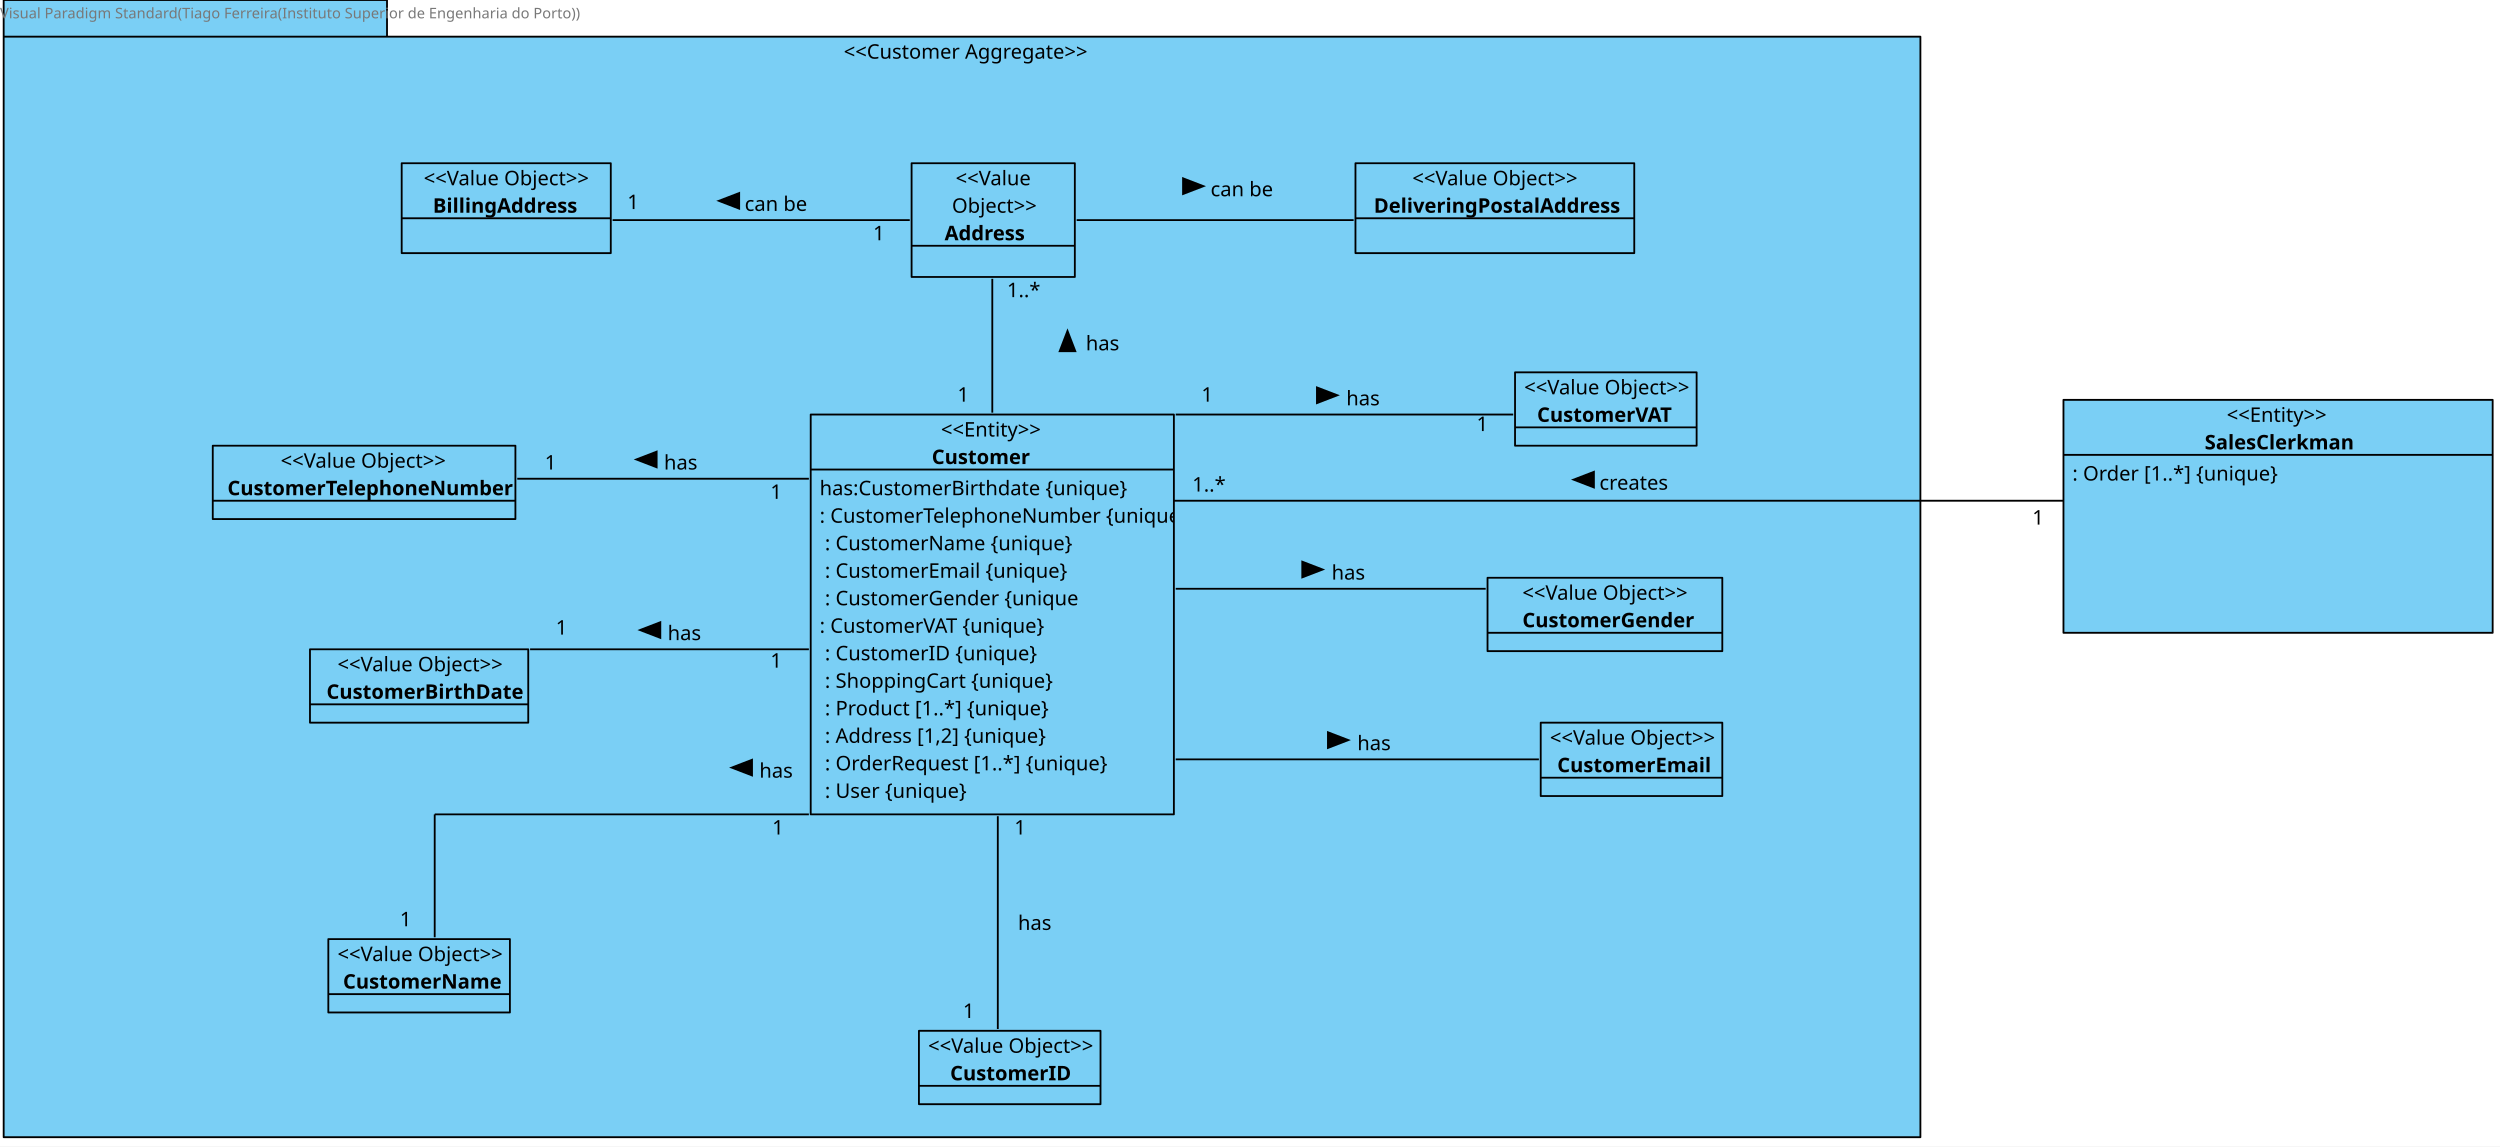
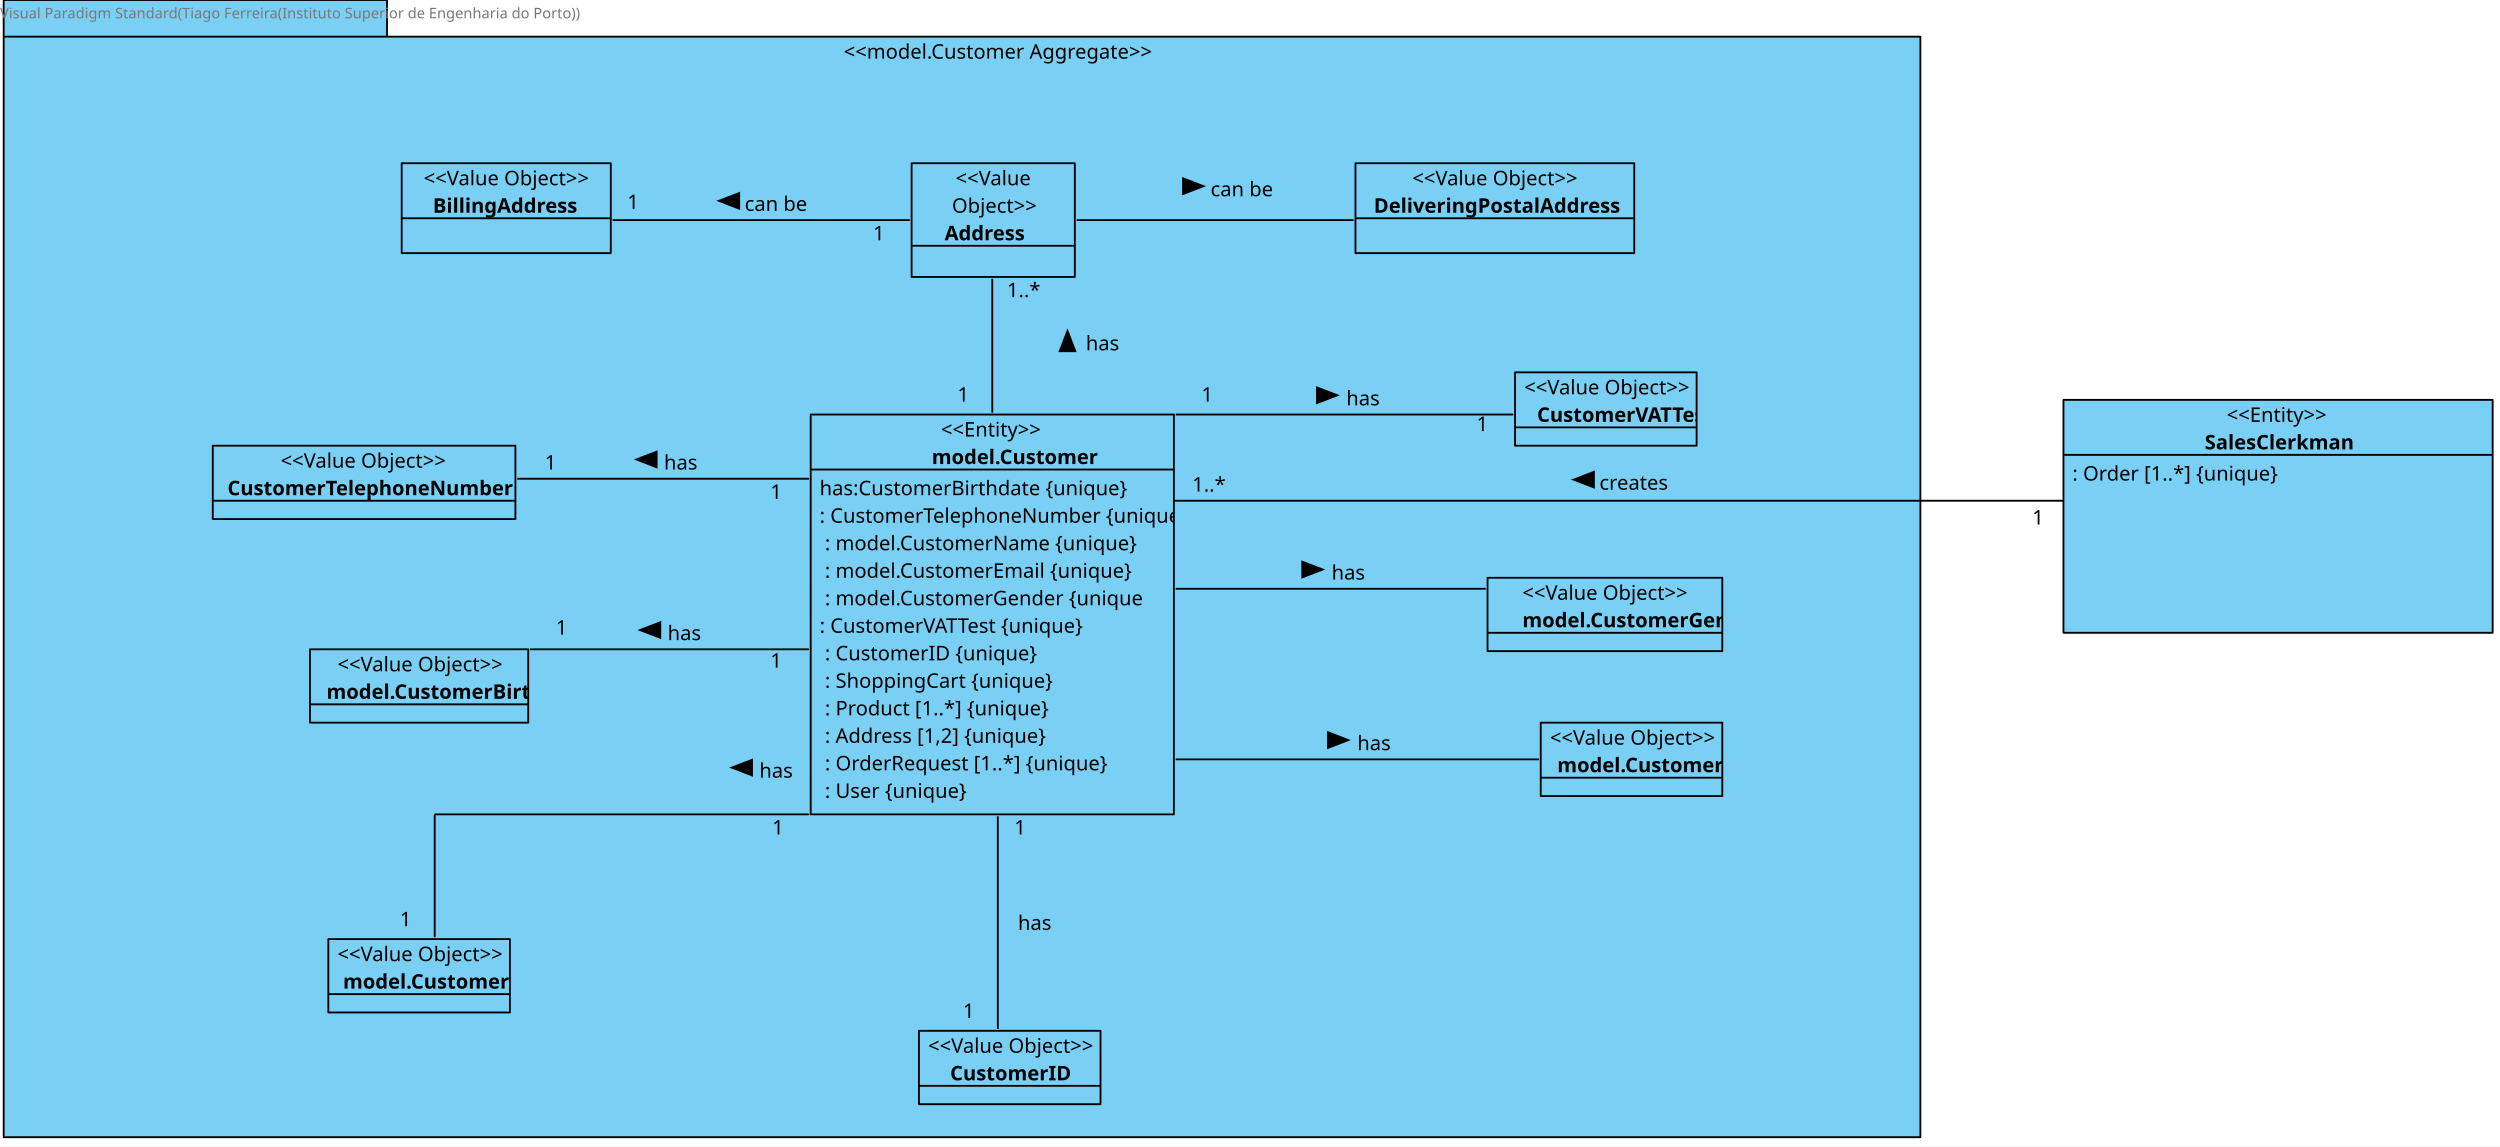
<svg xmlns="http://www.w3.org/2000/svg" fill-opacity="0" color-rendering="auto" color-interpolation="auto" text-rendering="auto" stroke="rgb(0,0,0)" stroke-linecap="square" width="1363" stroke-miterlimit="10" shape-rendering="auto" stroke-opacity="0" fill="rgb(0,0,0)" stroke-dasharray="none" font-weight="normal" stroke-width="1" height="625" font-family="'Dialog'" font-style="normal" stroke-linejoin="miter" font-size="12px" stroke-dashoffset="0" image-rendering="auto">
  <defs id="genericDefs" />
  <g>
    <defs id="defs1">
      <clipPath clipPathUnits="userSpaceOnUse" id="clipPath1">
        <path d="M-7 -7 L1057 -7 L1057 632 L-7 632 L-7 -7 Z" />
      </clipPath>
      <clipPath clipPathUnits="userSpaceOnUse" id="clipPath2">
        <path d="M0 0 L0 601 L1046 601 L1046 0 Z" />
      </clipPath>
      <clipPath clipPathUnits="userSpaceOnUse" id="clipPath3">
        <path d="M-7 -7 L209 -7 L209 229 L-7 229 L-7 -7 Z" />
      </clipPath>
      <clipPath clipPathUnits="userSpaceOnUse" id="clipPath4">
        <path d="M0 0 L0 188 L198 188 L198 0 Z" />
      </clipPath>
      <clipPath clipPathUnits="userSpaceOnUse" id="clipPath5">
        <path d="M0 0 L0 30 L198 30 L198 0 Z" />
      </clipPath>
      <clipPath clipPathUnits="userSpaceOnUse" id="clipPath6">
        <path d="M-7 -7 L176 -7 L176 51 L-7 51 L-7 -7 Z" />
      </clipPath>
      <clipPath clipPathUnits="userSpaceOnUse" id="clipPath7">
        <path d="M0 0 L0 10 L165 10 L165 0 Z" />
      </clipPath>
      <clipPath clipPathUnits="userSpaceOnUse" id="clipPath8">
        <path d="M0 0 L0 30 L165 30 L165 0 Z" />
      </clipPath>
      <clipPath clipPathUnits="userSpaceOnUse" id="clipPath9">
        <path d="M-7 -7 L130 -7 L130 51 L-7 51 L-7 -7 Z" />
      </clipPath>
      <clipPath clipPathUnits="userSpaceOnUse" id="clipPath10">
        <path d="M0 0 L0 10 L119 10 L119 0 Z" />
      </clipPath>
      <clipPath clipPathUnits="userSpaceOnUse" id="clipPath11">
        <path d="M0 0 L0 30 L119 30 L119 0 Z" />
      </clipPath>
      <clipPath clipPathUnits="userSpaceOnUse" id="clipPath12">
        <path d="M-7 -7 L110 -7 L110 51 L-7 51 L-7 -7 Z" />
      </clipPath>
      <clipPath clipPathUnits="userSpaceOnUse" id="clipPath13">
        <path d="M0 0 L0 10 L99 10 L99 0 Z" />
      </clipPath>
      <clipPath clipPathUnits="userSpaceOnUse" id="clipPath14">
        <path d="M0 0 L0 30 L99 30 L99 0 Z" />
      </clipPath>
      <clipPath clipPathUnits="userSpaceOnUse" id="clipPath15">
        <path d="M-7 -7 L139 -7 L139 51 L-7 51 L-7 -7 Z" />
      </clipPath>
      <clipPath clipPathUnits="userSpaceOnUse" id="clipPath16">
        <path d="M0 0 L0 10 L128 10 L128 0 Z" />
      </clipPath>
      <clipPath clipPathUnits="userSpaceOnUse" id="clipPath17">
        <path d="M0 0 L0 30 L128 30 L128 0 Z" />
      </clipPath>
      <clipPath clipPathUnits="userSpaceOnUse" id="clipPath18">
        <path d="M-7 -7 L100 -7 L100 73 L-7 73 L-7 -7 Z" />
      </clipPath>
      <clipPath clipPathUnits="userSpaceOnUse" id="clipPath19">
        <path d="M0 0 L0 17 L89 17 L89 0 Z" />
      </clipPath>
      <clipPath clipPathUnits="userSpaceOnUse" id="clipPath20">
        <path d="M0 0 L0 45 L89 45 L89 0 Z" />
      </clipPath>
      <clipPath clipPathUnits="userSpaceOnUse" id="clipPath21">
        <path d="M-7 -7 L125 -7 L125 60 L-7 60 L-7 -7 Z" />
      </clipPath>
      <clipPath clipPathUnits="userSpaceOnUse" id="clipPath22">
        <path d="M0 0 L0 19 L114 19 L114 0 Z" />
      </clipPath>
      <clipPath clipPathUnits="userSpaceOnUse" id="clipPath23">
        <path d="M0 0 L0 30 L114 30 L114 0 Z" />
      </clipPath>
      <clipPath clipPathUnits="userSpaceOnUse" id="clipPath24">
        <path d="M-7 -7 L163 -7 L163 60 L-7 60 L-7 -7 Z" />
      </clipPath>
      <clipPath clipPathUnits="userSpaceOnUse" id="clipPath25">
        <path d="M0 0 L0 19 L152 19 L152 0 Z" />
      </clipPath>
      <clipPath clipPathUnits="userSpaceOnUse" id="clipPath26">
        <path d="M0 0 L0 30 L152 30 L152 0 Z" />
      </clipPath>
      <clipPath clipPathUnits="userSpaceOnUse" id="clipPath27">
        <path d="M-7 -7 L245 -7 L245 138 L-7 138 L-7 -7 Z" />
      </clipPath>
      <clipPath clipPathUnits="userSpaceOnUse" id="clipPath28">
        <path d="M0 0 L0 97 L234 97 L234 0 Z" />
      </clipPath>
      <clipPath clipPathUnits="userSpaceOnUse" id="clipPath29">
        <path d="M0 0 L0 30 L234 30 L234 0 Z" />
      </clipPath>
      <clipPath clipPathUnits="userSpaceOnUse" id="clipPath30">
        <path d="M-7 -7 L38 -7 L38 26 L-7 26 L-7 -7 Z" />
      </clipPath>
      <clipPath clipPathUnits="userSpaceOnUse" id="clipPath31">
        <path d="M0 0 L0 15 L27 15 L27 0 Z" />
      </clipPath>
      <clipPath clipPathUnits="userSpaceOnUse" id="clipPath32">
        <path d="M-7 -7 L48 -7 L48 26 L-7 26 L-7 -7 Z" />
      </clipPath>
      <clipPath clipPathUnits="userSpaceOnUse" id="clipPath33">
        <path d="M0 0 L0 15 L37 15 L37 0 Z" />
      </clipPath>
      <clipPath clipPathUnits="userSpaceOnUse" id="clipPath34">
        <path d="M0 0 L0 15 L28 15 L28 0 Z" />
      </clipPath>
      <clipPath clipPathUnits="userSpaceOnUse" id="clipPath35">
        <path d="M-7 -7 L49 -7 L49 26 L-7 26 L-7 -7 Z" />
      </clipPath>
      <clipPath clipPathUnits="userSpaceOnUse" id="clipPath36">
        <path d="M0 0 L0 15 L38 15 L38 0 Z" />
      </clipPath>
      <clipPath clipPathUnits="userSpaceOnUse" id="clipPath37">
        <path d="M0 0 L256 0 L256 104 L0 104 L0 0 Z" />
      </clipPath>
      <clipPath clipPathUnits="userSpaceOnUse" id="clipPath38">
        <path d="M153 33 L153 49 L97 49 L97 33 ZM0 0 L0 104 L256 104 L256 0 Z" />
      </clipPath>
      <clipPath clipPathUnits="userSpaceOnUse" id="clipPath39">
        <path d="M0 0 L263 0 L263 104 L0 104 L0 0 Z" />
      </clipPath>
      <clipPath clipPathUnits="userSpaceOnUse" id="clipPath40">
        <path d="M158 33 L158 49 L102 49 L102 33 ZM0 0 L0 104 L263 104 L263 0 Z" />
      </clipPath>
      <clipPath clipPathUnits="userSpaceOnUse" id="clipPath41">
        <path d="M0 0 L104 0 L104 220 L0 220 L0 0 Z" />
      </clipPath>
      <clipPath clipPathUnits="userSpaceOnUse" id="clipPath42">
        <path d="M89 100 L89 115 L51 115 L51 100 ZM0 0 L0 220 L104 220 L104 0 Z" />
      </clipPath>
      <clipPath clipPathUnits="userSpaceOnUse" id="clipPath43">
        <path d="M0 0 L288 0 L288 104 L0 104 L0 0 Z" />
      </clipPath>
      <clipPath clipPathUnits="userSpaceOnUse" id="clipPath44">
        <path d="M171 33 L171 49 L115 49 L115 33 ZM0 0 L0 3 L29 3 L29 19 L0 19 L0 104 L288 104 L288 95 L254 95 L254 79 L288 79 L288 0 Z" />
      </clipPath>
      <clipPath clipPathUnits="userSpaceOnUse" id="clipPath45">
        <path d="M0 0 L273 0 L273 104 L0 104 L0 0 Z" />
      </clipPath>
      <clipPath clipPathUnits="userSpaceOnUse" id="clipPath46">
        <path d="M163 33 L163 49 L107 49 L107 33 ZM0 0 L0 104 L273 104 L273 0 Z" />
      </clipPath>
      <clipPath clipPathUnits="userSpaceOnUse" id="clipPath47">
        <path d="M0 0 L302 0 L302 104 L0 104 L0 0 Z" />
      </clipPath>
      <clipPath clipPathUnits="userSpaceOnUse" id="clipPath48">
        <path d="M177 33 L177 49 L121 49 L121 33 ZM0 0 L0 104 L302 104 L302 0 Z" />
      </clipPath>
      <clipPath clipPathUnits="userSpaceOnUse" id="clipPath49">
        <path d="M0 0 L308 0 L308 171 L0 171 L0 0 Z" />
      </clipPath>
      <clipPath clipPathUnits="userSpaceOnUse" id="clipPath50">
        <path d="M255 18 L255 34 L199 34 L199 18 ZM0 0 L0 171 L308 171 L308 0 Z" />
      </clipPath>
      <clipPath clipPathUnits="userSpaceOnUse" id="clipPath51">
        <path d="M0 0 L104 0 L104 177 L0 177 L0 0 Z" />
      </clipPath>
      <clipPath clipPathUnits="userSpaceOnUse" id="clipPath52">
        <path d="M0 0 L0 177 L104 177 L104 93 L73 93 L73 77 L104 77 L104 0 Z" />
      </clipPath>
      <clipPath clipPathUnits="userSpaceOnUse" id="clipPath53">
        <path d="M0 0 L266 0 L266 104 L0 104 L0 0 Z" />
      </clipPath>
      <clipPath clipPathUnits="userSpaceOnUse" id="clipPath54">
        <path d="M167 33 L167 49 L95 49 L95 33 ZM0 0 L0 104 L266 104 L266 0 Z" />
      </clipPath>
      <clipPath clipPathUnits="userSpaceOnUse" id="clipPath55">
        <path d="M0 0 L255 0 L255 104 L0 104 L0 0 Z" />
      </clipPath>
      <clipPath clipPathUnits="userSpaceOnUse" id="clipPath56">
        <path d="M168 25 L168 41 L96 41 L96 25 ZM0 0 L0 104 L255 104 L255 0 Z" />
      </clipPath>
      <clipPath clipPathUnits="userSpaceOnUse" id="clipPath57">
        <path d="M0 0 L614 0 L614 129 L0 129 L0 0 Z" />
      </clipPath>
      <clipPath clipPathUnits="userSpaceOnUse" id="clipPath58">
        <path d="M343 45 L343 61 L268 61 L268 45 ZM177 94 L177 110 L121 110 L121 94 ZM0 0 L0 129 L614 129 L614 0 L185 0 L185 15 L129 15 L129 0 Z" />
      </clipPath>
      <clipPath clipPathUnits="userSpaceOnUse" id="clipPath59">
        <path d="M-75 -16 L150 -16 L150 32 L-75 32 L-75 -16 Z" />
      </clipPath>
      <clipPath clipPathUnits="userSpaceOnUse" id="clipPath60">
        <path d="M-85 -16 L140 -16 L140 32 L-85 32 L-85 -16 Z" />
      </clipPath>
      <clipPath clipPathUnits="userSpaceOnUse" id="clipPath61">
        <path d="M-72 -16 L144 -16 L144 32 L-72 32 L-72 -16 Z" />
      </clipPath>
      <clipPath clipPathUnits="userSpaceOnUse" id="clipPath62">
        <path d="M-82 -16 L134 -16 L134 32 L-82 32 L-82 -16 Z" />
      </clipPath>
      <clipPath clipPathUnits="userSpaceOnUse" id="clipPath63">
        <path d="M-56 -16 L112 -16 L112 32 L-56 32 L-56 -16 Z" />
      </clipPath>
      <clipPath clipPathUnits="userSpaceOnUse" id="clipPath64">
        <path d="M-66 -16 L102 -16 L102 32 L-66 32 L-66 -16 Z" />
      </clipPath>
      <clipPath clipPathUnits="userSpaceOnUse" id="clipPath65">
        <path d="M-38 -15 L76 -15 L76 30 L-38 30 L-38 -15 Z" />
      </clipPath>
    </defs>
    <g fill="white" text-rendering="geometricPrecision" fill-opacity="1" stroke-opacity="1" stroke="white">
      <rect x="0" width="1363" height="625" y="0" stroke="none" />
    </g>
    <g font-size="11px" transform="translate(2,0)" fill-opacity="1" fill="rgb(122,207,245)" text-rendering="geometricPrecision" image-rendering="optimizeQuality" font-family="sans-serif" stroke="rgb(122,207,245)" stroke-opacity="1">
      <rect x="0" width="209" height="20" y="0" clip-path="url(#clipPath1)" stroke="none" />
      <rect x="0" width="1045" height="600" y="20" clip-path="url(#clipPath1)" stroke="none" />
    </g>
    <g stroke-linecap="butt" font-size="11px" transform="translate(2,0)" fill-opacity="1" fill="black" text-rendering="geometricPrecision" image-rendering="optimizeQuality" font-family="sans-serif" stroke-linejoin="round" stroke="black" stroke-opacity="1" stroke-miterlimit="0">
      <path fill="none" d="M0 20 L1045 20 L1045 620 L0 620 L0 0 L209 0 L209 20" clip-path="url(#clipPath1)" />
    </g>
    <g font-size="11px" transform="translate(2,20)" fill-opacity="1" fill="black" text-rendering="geometricPrecision" image-rendering="optimizeQuality" font-family="sans-serif" stroke="black" stroke-opacity="1">
-       <text x="458" xml:space="preserve" y="12" clip-path="url(#clipPath2)" stroke="none">&lt;&lt;Customer Aggregate&gt;&gt;</text>
+       <text x="458" xml:space="preserve" y="12" clip-path="url(#clipPath2)" stroke="none">&lt;&lt;model.Customer Aggregate&gt;&gt;</text>
    </g>
    <g font-size="11px" transform="translate(442,226)" fill-opacity="1" fill="rgb(122,207,245)" text-rendering="geometricPrecision" image-rendering="optimizeQuality" font-family="sans-serif" stroke="rgb(122,207,245)" font-weight="bold" stroke-opacity="1">
      <rect x="0" width="198" height="218" y="0" clip-path="url(#clipPath3)" stroke="none" />
    </g>
    <g fill-opacity="1" text-rendering="geometricPrecision" stroke="black" stroke-linecap="butt" transform="translate(442,226)" stroke-miterlimit="0" stroke-opacity="1" fill="black" font-weight="bold" font-family="sans-serif" stroke-linejoin="round" font-size="11px" image-rendering="optimizeQuality">
      <rect fill="none" x="0" width="198" height="218" y="0" clip-path="url(#clipPath3)" />
      <line y2="30" fill="none" x1="0" clip-path="url(#clipPath3)" x2="198" y1="30" />
    </g>
    <g font-size="11px" transform="matrix(1,0,0,1,442,256)" fill-opacity="1" fill="black" text-rendering="geometricPrecision" image-rendering="optimizeQuality" font-family="sans-serif" stroke="black" stroke-opacity="1">
      <text x="2" xml:space="preserve" y="14" clip-path="url(#clipPath4)" stroke="none"> has:CustomerBirthdate {unique}</text>
    </g>
    <g font-size="11px" transform="matrix(1,0,0,1,442,256)" fill-opacity="1" fill="black" text-rendering="geometricPrecision" image-rendering="optimizeQuality" font-family="sans-serif" stroke="black" stroke-opacity="1">
      <text x="2" xml:space="preserve" y="29" clip-path="url(#clipPath4)" stroke="none"> : CustomerTelephoneNumber {unique}</text>
    </g>
    <g font-size="11px" transform="matrix(1,0,0,1,442,256)" fill-opacity="1" fill="black" text-rendering="geometricPrecision" image-rendering="optimizeQuality" font-family="sans-serif" stroke="black" stroke-opacity="1">
-       <text x="2" xml:space="preserve" y="44" clip-path="url(#clipPath4)" stroke="none">  : CustomerName {unique}</text>
-     </g>
-     <g font-size="11px" transform="matrix(1,0,0,1,442,256)" fill-opacity="1" fill="black" text-rendering="geometricPrecision" image-rendering="optimizeQuality" font-family="sans-serif" stroke="black" stroke-opacity="1">
-       <text x="2" xml:space="preserve" y="59" clip-path="url(#clipPath4)" stroke="none">  : CustomerEmail {unique}</text>
-     </g>
-     <g font-size="11px" transform="matrix(1,0,0,1,442,256)" fill-opacity="1" fill="black" text-rendering="geometricPrecision" image-rendering="optimizeQuality" font-family="sans-serif" stroke="black" stroke-opacity="1">
-       <text x="2" xml:space="preserve" y="74" clip-path="url(#clipPath4)" stroke="none">  : CustomerGender {unique</text>
-     </g>
-     <g font-size="11px" transform="matrix(1,0,0,1,442,256)" fill-opacity="1" fill="black" text-rendering="geometricPrecision" image-rendering="optimizeQuality" font-family="sans-serif" stroke="black" stroke-opacity="1">
-       <text x="2" xml:space="preserve" y="89" clip-path="url(#clipPath4)" stroke="none"> : CustomerVAT {unique}</text>
+       <text x="2" xml:space="preserve" y="44" clip-path="url(#clipPath4)" stroke="none">  : model.CustomerName {unique}</text>
+     </g>
+     <g font-size="11px" transform="matrix(1,0,0,1,442,256)" fill-opacity="1" fill="black" text-rendering="geometricPrecision" image-rendering="optimizeQuality" font-family="sans-serif" stroke="black" stroke-opacity="1">
+       <text x="2" xml:space="preserve" y="59" clip-path="url(#clipPath4)" stroke="none">  : model.CustomerEmail {unique}</text>
+     </g>
+     <g font-size="11px" transform="matrix(1,0,0,1,442,256)" fill-opacity="1" fill="black" text-rendering="geometricPrecision" image-rendering="optimizeQuality" font-family="sans-serif" stroke="black" stroke-opacity="1">
+       <text x="2" xml:space="preserve" y="74" clip-path="url(#clipPath4)" stroke="none">  : model.CustomerGender {unique</text>
+     </g>
+     <g font-size="11px" transform="matrix(1,0,0,1,442,256)" fill-opacity="1" fill="black" text-rendering="geometricPrecision" image-rendering="optimizeQuality" font-family="sans-serif" stroke="black" stroke-opacity="1">
+       <text x="2" xml:space="preserve" y="89" clip-path="url(#clipPath4)" stroke="none"> : CustomerVATTest {unique}</text>
    </g>
    <g font-size="11px" transform="matrix(1,0,0,1,442,256)" fill-opacity="1" fill="black" text-rendering="geometricPrecision" image-rendering="optimizeQuality" font-family="sans-serif" stroke="black" stroke-opacity="1">
      <text x="2" xml:space="preserve" y="104" clip-path="url(#clipPath4)" stroke="none">  : CustomerID {unique}</text>
    </g>
    <g font-size="11px" transform="matrix(1,0,0,1,442,256)" fill-opacity="1" fill="black" text-rendering="geometricPrecision" image-rendering="optimizeQuality" font-family="sans-serif" stroke="black" stroke-opacity="1">
      <text x="2" xml:space="preserve" y="119" clip-path="url(#clipPath4)" stroke="none">  : ShoppingCart {unique}</text>
    </g>
    <g font-size="11px" transform="matrix(1,0,0,1,442,256)" fill-opacity="1" fill="black" text-rendering="geometricPrecision" image-rendering="optimizeQuality" font-family="sans-serif" stroke="black" stroke-opacity="1">
      <text x="2" xml:space="preserve" y="134" clip-path="url(#clipPath4)" stroke="none">  : Product [1..*] {unique}</text>
    </g>
    <g font-size="11px" transform="matrix(1,0,0,1,442,256)" fill-opacity="1" fill="black" text-rendering="geometricPrecision" image-rendering="optimizeQuality" font-family="sans-serif" stroke="black" stroke-opacity="1">
      <text x="2" xml:space="preserve" y="149" clip-path="url(#clipPath4)" stroke="none">  : Address [1,2] {unique}</text>
    </g>
    <g font-size="11px" transform="matrix(1,0,0,1,442,256)" fill-opacity="1" fill="black" text-rendering="geometricPrecision" image-rendering="optimizeQuality" font-family="sans-serif" stroke="black" stroke-opacity="1">
      <text x="2" xml:space="preserve" y="164" clip-path="url(#clipPath4)" stroke="none">  : OrderRequest [1..*] {unique}</text>
    </g>
    <g font-size="11px" transform="matrix(1,0,0,1,442,256)" fill-opacity="1" fill="black" text-rendering="geometricPrecision" image-rendering="optimizeQuality" font-family="sans-serif" stroke="black" stroke-opacity="1">
      <text x="2" xml:space="preserve" y="179" clip-path="url(#clipPath4)" stroke="none">  : User {unique}</text>
    </g>
    <g font-size="11px" transform="translate(442,226)" fill-opacity="1" fill="black" text-rendering="geometricPrecision" image-rendering="optimizeQuality" font-family="sans-serif" stroke="black" stroke-opacity="1">
      <text x="71" xml:space="preserve" y="12" clip-path="url(#clipPath5)" stroke="none">&lt;&lt;Entity&gt;&gt;</text>
-       <text x="66" xml:space="preserve" y="27" clip-path="url(#clipPath5)" font-weight="bold" stroke="none">Customer⠀⠀</text>
+       <text x="66" xml:space="preserve" y="27" clip-path="url(#clipPath5)" font-weight="bold" stroke="none">model.Customer⠀⠀</text>
    </g>
    <g font-size="11px" transform="translate(116,243)" fill-opacity="1" fill="rgb(122,207,245)" text-rendering="geometricPrecision" image-rendering="optimizeQuality" font-family="sans-serif" stroke="rgb(122,207,245)" font-weight="bold" stroke-opacity="1">
      <rect x="0" width="165" height="40" y="0" clip-path="url(#clipPath6)" stroke="none" />
    </g>
    <g fill-opacity="1" text-rendering="geometricPrecision" stroke="black" stroke-linecap="butt" transform="translate(116,243)" stroke-miterlimit="0" stroke-opacity="1" fill="black" font-weight="bold" font-family="sans-serif" stroke-linejoin="round" font-size="11px" image-rendering="optimizeQuality">
      <rect fill="none" x="0" width="165" height="40" y="0" clip-path="url(#clipPath6)" />
      <line y2="30" fill="none" x1="0" clip-path="url(#clipPath6)" x2="165" y1="30" />
    </g>
    <g font-size="11px" transform="translate(116,243)" fill-opacity="1" fill="black" text-rendering="geometricPrecision" image-rendering="optimizeQuality" font-family="sans-serif" stroke="black" stroke-opacity="1">
      <text x="37" xml:space="preserve" y="12" clip-path="url(#clipPath8)" stroke="none">&lt;&lt;Value Object&gt;&gt;</text>
      <text x="8" xml:space="preserve" y="27" clip-path="url(#clipPath8)" font-weight="bold" stroke="none">CustomerTelephoneNumber</text>
    </g>
    <g font-size="11px" transform="translate(169,354)" fill-opacity="1" fill="rgb(122,207,245)" text-rendering="geometricPrecision" image-rendering="optimizeQuality" font-family="sans-serif" stroke="rgb(122,207,245)" font-weight="bold" stroke-opacity="1">
      <rect x="0" width="119" height="40" y="0" clip-path="url(#clipPath9)" stroke="none" />
    </g>
    <g fill-opacity="1" text-rendering="geometricPrecision" stroke="black" stroke-linecap="butt" transform="translate(169,354)" stroke-miterlimit="0" stroke-opacity="1" fill="black" font-weight="bold" font-family="sans-serif" stroke-linejoin="round" font-size="11px" image-rendering="optimizeQuality">
      <rect fill="none" x="0" width="119" height="40" y="0" clip-path="url(#clipPath9)" />
      <line y2="30" fill="none" x1="0" clip-path="url(#clipPath9)" x2="119" y1="30" />
    </g>
    <g font-size="11px" transform="translate(169,354)" fill-opacity="1" fill="black" text-rendering="geometricPrecision" image-rendering="optimizeQuality" font-family="sans-serif" stroke="black" stroke-opacity="1">
      <text x="15" xml:space="preserve" y="12" clip-path="url(#clipPath11)" stroke="none">&lt;&lt;Value Object&gt;&gt;</text>
-       <text x="9" xml:space="preserve" y="27" clip-path="url(#clipPath11)" font-weight="bold" stroke="none">CustomerBirthDate</text>
+       <text x="9" xml:space="preserve" y="27" clip-path="url(#clipPath11)" font-weight="bold" stroke="none">model.CustomerBirthDate</text>
    </g>
    <g font-size="11px" transform="translate(826,203)" fill-opacity="1" fill="rgb(122,207,245)" text-rendering="geometricPrecision" image-rendering="optimizeQuality" font-family="sans-serif" stroke="rgb(122,207,245)" font-weight="bold" stroke-opacity="1">
      <rect x="0" width="99" height="40" y="0" clip-path="url(#clipPath12)" stroke="none" />
    </g>
    <g fill-opacity="1" text-rendering="geometricPrecision" stroke="black" stroke-linecap="butt" transform="translate(826,203)" stroke-miterlimit="0" stroke-opacity="1" fill="black" font-weight="bold" font-family="sans-serif" stroke-linejoin="round" font-size="11px" image-rendering="optimizeQuality">
      <rect fill="none" x="0" width="99" height="40" y="0" clip-path="url(#clipPath12)" />
      <line y2="30" fill="none" x1="0" clip-path="url(#clipPath12)" x2="99" y1="30" />
    </g>
    <g font-size="11px" transform="translate(826,203)" fill-opacity="1" fill="black" text-rendering="geometricPrecision" image-rendering="optimizeQuality" font-family="sans-serif" stroke="black" stroke-opacity="1">
      <text x="5" xml:space="preserve" y="12" clip-path="url(#clipPath14)" stroke="none">&lt;&lt;Value Object&gt;&gt;</text>
-       <text x="12" xml:space="preserve" y="27" clip-path="url(#clipPath14)" font-weight="bold" stroke="none">CustomerVAT</text>
+       <text x="12" xml:space="preserve" y="27" clip-path="url(#clipPath14)" font-weight="bold" stroke="none">CustomerVATTest</text>
    </g>
    <g font-size="11px" transform="translate(840,394)" fill-opacity="1" fill="rgb(122,207,245)" text-rendering="geometricPrecision" image-rendering="optimizeQuality" font-family="sans-serif" stroke="rgb(122,207,245)" font-weight="bold" stroke-opacity="1">
      <rect x="0" width="99" height="40" y="0" clip-path="url(#clipPath12)" stroke="none" />
    </g>
    <g fill-opacity="1" text-rendering="geometricPrecision" stroke="black" stroke-linecap="butt" transform="translate(840,394)" stroke-miterlimit="0" stroke-opacity="1" fill="black" font-weight="bold" font-family="sans-serif" stroke-linejoin="round" font-size="11px" image-rendering="optimizeQuality">
      <rect fill="none" x="0" width="99" height="40" y="0" clip-path="url(#clipPath12)" />
      <line y2="30" fill="none" x1="0" clip-path="url(#clipPath12)" x2="99" y1="30" />
    </g>
    <g font-size="11px" transform="translate(840,394)" fill-opacity="1" fill="black" text-rendering="geometricPrecision" image-rendering="optimizeQuality" font-family="sans-serif" stroke="black" stroke-opacity="1">
      <text x="5" xml:space="preserve" y="12" clip-path="url(#clipPath14)" stroke="none">&lt;&lt;Value Object&gt;&gt;</text>
-       <text x="9" xml:space="preserve" y="27" clip-path="url(#clipPath14)" font-weight="bold" stroke="none">CustomerEmail</text>
+       <text x="9" xml:space="preserve" y="27" clip-path="url(#clipPath14)" font-weight="bold" stroke="none">model.CustomerEmail</text>
    </g>
    <g font-size="11px" transform="translate(501,562)" fill-opacity="1" fill="rgb(122,207,245)" text-rendering="geometricPrecision" image-rendering="optimizeQuality" font-family="sans-serif" stroke="rgb(122,207,245)" font-weight="bold" stroke-opacity="1">
      <rect x="0" width="99" height="40" y="0" clip-path="url(#clipPath12)" stroke="none" />
    </g>
    <g fill-opacity="1" text-rendering="geometricPrecision" stroke="black" stroke-linecap="butt" transform="translate(501,562)" stroke-miterlimit="0" stroke-opacity="1" fill="black" font-weight="bold" font-family="sans-serif" stroke-linejoin="round" font-size="11px" image-rendering="optimizeQuality">
      <rect fill="none" x="0" width="99" height="40" y="0" clip-path="url(#clipPath12)" />
      <line y2="30" fill="none" x1="0" clip-path="url(#clipPath12)" x2="99" y1="30" />
    </g>
    <g font-size="11px" transform="translate(501,562)" fill-opacity="1" fill="black" text-rendering="geometricPrecision" image-rendering="optimizeQuality" font-family="sans-serif" stroke="black" stroke-opacity="1">
      <text x="5" xml:space="preserve" y="12" clip-path="url(#clipPath14)" stroke="none">&lt;&lt;Value Object&gt;&gt;</text>
      <text x="17" xml:space="preserve" y="27" clip-path="url(#clipPath14)" font-weight="bold" stroke="none">CustomerID</text>
    </g>
    <g font-size="11px" transform="translate(179,512)" fill-opacity="1" fill="rgb(122,207,245)" text-rendering="geometricPrecision" image-rendering="optimizeQuality" font-family="sans-serif" stroke="rgb(122,207,245)" font-weight="bold" stroke-opacity="1">
      <rect x="0" width="99" height="40" y="0" clip-path="url(#clipPath12)" stroke="none" />
    </g>
    <g fill-opacity="1" text-rendering="geometricPrecision" stroke="black" stroke-linecap="butt" transform="translate(179,512)" stroke-miterlimit="0" stroke-opacity="1" fill="black" font-weight="bold" font-family="sans-serif" stroke-linejoin="round" font-size="11px" image-rendering="optimizeQuality">
      <rect fill="none" x="0" width="99" height="40" y="0" clip-path="url(#clipPath12)" />
      <line y2="30" fill="none" x1="0" clip-path="url(#clipPath12)" x2="99" y1="30" />
    </g>
    <g font-size="11px" transform="translate(179,512)" fill-opacity="1" fill="black" text-rendering="geometricPrecision" image-rendering="optimizeQuality" font-family="sans-serif" stroke="black" stroke-opacity="1">
      <text x="5" xml:space="preserve" y="12" clip-path="url(#clipPath14)" stroke="none">&lt;&lt;Value Object&gt;&gt;</text>
-       <text x="8" xml:space="preserve" y="27" clip-path="url(#clipPath14)" font-weight="bold" stroke="none">CustomerName</text>
+       <text x="8" xml:space="preserve" y="27" clip-path="url(#clipPath14)" font-weight="bold" stroke="none">model.CustomerName</text>
    </g>
    <g font-size="11px" transform="translate(811,315)" fill-opacity="1" fill="rgb(122,207,245)" text-rendering="geometricPrecision" image-rendering="optimizeQuality" font-family="sans-serif" stroke="rgb(122,207,245)" font-weight="bold" stroke-opacity="1">
      <rect x="0" width="128" height="40" y="0" clip-path="url(#clipPath15)" stroke="none" />
    </g>
    <g fill-opacity="1" text-rendering="geometricPrecision" stroke="black" stroke-linecap="butt" transform="translate(811,315)" stroke-miterlimit="0" stroke-opacity="1" fill="black" font-weight="bold" font-family="sans-serif" stroke-linejoin="round" font-size="11px" image-rendering="optimizeQuality">
      <rect fill="none" x="0" width="128" height="40" y="0" clip-path="url(#clipPath15)" />
      <line y2="30" fill="none" x1="0" clip-path="url(#clipPath15)" x2="128" y1="30" />
    </g>
    <g font-size="11px" transform="translate(811,315)" fill-opacity="1" fill="black" text-rendering="geometricPrecision" image-rendering="optimizeQuality" font-family="sans-serif" stroke="black" stroke-opacity="1">
      <text x="19" xml:space="preserve" y="12" clip-path="url(#clipPath17)" stroke="none">&lt;&lt;Value Object&gt;&gt;</text>
-       <text x="19" xml:space="preserve" y="27" clip-path="url(#clipPath17)" font-weight="bold" stroke="none">CustomerGender</text>
+       <text x="19" xml:space="preserve" y="27" clip-path="url(#clipPath17)" font-weight="bold" stroke="none">model.CustomerGender</text>
    </g>
    <g font-size="11px" transform="translate(497,89)" fill-opacity="1" fill="rgb(122,207,245)" text-rendering="geometricPrecision" image-rendering="optimizeQuality" font-family="sans-serif" stroke="rgb(122,207,245)" font-weight="bold" stroke-opacity="1">
      <rect x="0" width="89" height="62" y="0" clip-path="url(#clipPath18)" stroke="none" />
    </g>
    <g fill-opacity="1" text-rendering="geometricPrecision" stroke="black" stroke-linecap="butt" transform="translate(497,89)" stroke-miterlimit="0" stroke-opacity="1" fill="black" font-weight="bold" font-family="sans-serif" stroke-linejoin="round" font-size="11px" image-rendering="optimizeQuality">
      <rect fill="none" x="0" width="89" height="62" y="0" clip-path="url(#clipPath18)" />
      <line y2="45" fill="none" x1="0" clip-path="url(#clipPath18)" x2="89" y1="45" />
    </g>
    <g font-size="11px" transform="translate(497,89)" fill-opacity="1" fill="black" text-rendering="geometricPrecision" image-rendering="optimizeQuality" font-family="sans-serif" stroke="black" stroke-opacity="1">
      <text x="24" xml:space="preserve" y="12" clip-path="url(#clipPath20)" stroke="none">&lt;&lt;Value</text>
      <text x="22" xml:space="preserve" y="27" clip-path="url(#clipPath20)" stroke="none">Object&gt;&gt;</text>
      <text x="18" xml:space="preserve" y="42" clip-path="url(#clipPath20)" font-weight="bold" stroke="none">Address⠀</text>
    </g>
    <g font-size="11px" transform="translate(219,89)" fill-opacity="1" fill="rgb(122,207,245)" text-rendering="geometricPrecision" image-rendering="optimizeQuality" font-family="sans-serif" stroke="rgb(122,207,245)" font-weight="bold" stroke-opacity="1">
      <rect x="0" width="114" height="49" y="0" clip-path="url(#clipPath21)" stroke="none" />
    </g>
    <g fill-opacity="1" text-rendering="geometricPrecision" stroke="black" stroke-linecap="butt" transform="translate(219,89)" stroke-miterlimit="0" stroke-opacity="1" fill="black" font-weight="bold" font-family="sans-serif" stroke-linejoin="round" font-size="11px" image-rendering="optimizeQuality">
      <rect fill="none" x="0" width="114" height="49" y="0" clip-path="url(#clipPath21)" />
      <line y2="30" fill="none" x1="0" clip-path="url(#clipPath21)" x2="114" y1="30" />
    </g>
    <g font-size="11px" transform="translate(219,89)" fill-opacity="1" fill="black" text-rendering="geometricPrecision" image-rendering="optimizeQuality" font-family="sans-serif" stroke="black" stroke-opacity="1">
      <text x="12" xml:space="preserve" y="12" clip-path="url(#clipPath23)" stroke="none">&lt;&lt;Value Object&gt;&gt;</text>
      <text x="17" xml:space="preserve" y="27" clip-path="url(#clipPath23)" font-weight="bold" stroke="none">BillingAddress</text>
    </g>
    <g font-size="11px" transform="translate(739,89)" fill-opacity="1" fill="rgb(122,207,245)" text-rendering="geometricPrecision" image-rendering="optimizeQuality" font-family="sans-serif" stroke="rgb(122,207,245)" font-weight="bold" stroke-opacity="1">
      <rect x="0" width="152" height="49" y="0" clip-path="url(#clipPath24)" stroke="none" />
    </g>
    <g fill-opacity="1" text-rendering="geometricPrecision" stroke="black" stroke-linecap="butt" transform="translate(739,89)" stroke-miterlimit="0" stroke-opacity="1" fill="black" font-weight="bold" font-family="sans-serif" stroke-linejoin="round" font-size="11px" image-rendering="optimizeQuality">
      <rect fill="none" x="0" width="152" height="49" y="0" clip-path="url(#clipPath24)" />
      <line y2="30" fill="none" x1="0" clip-path="url(#clipPath24)" x2="152" y1="30" />
    </g>
    <g font-size="11px" transform="translate(739,89)" fill-opacity="1" fill="black" text-rendering="geometricPrecision" image-rendering="optimizeQuality" font-family="sans-serif" stroke="black" stroke-opacity="1">
      <text x="31" xml:space="preserve" y="12" clip-path="url(#clipPath26)" stroke="none">&lt;&lt;Value Object&gt;&gt;</text>
      <text x="10" xml:space="preserve" y="27" clip-path="url(#clipPath26)" font-weight="bold" stroke="none">DeliveringPostalAddress</text>
    </g>
    <g font-size="11px" transform="translate(1125,218)" fill-opacity="1" fill="rgb(122,207,245)" text-rendering="geometricPrecision" image-rendering="optimizeQuality" font-family="sans-serif" stroke="rgb(122,207,245)" font-weight="bold" stroke-opacity="1">
      <rect x="0" width="234" height="127" y="0" clip-path="url(#clipPath27)" stroke="none" />
    </g>
    <g fill-opacity="1" text-rendering="geometricPrecision" stroke="black" stroke-linecap="butt" transform="translate(1125,218)" stroke-miterlimit="0" stroke-opacity="1" fill="black" font-weight="bold" font-family="sans-serif" stroke-linejoin="round" font-size="11px" image-rendering="optimizeQuality">
      <rect fill="none" x="0" width="234" height="127" y="0" clip-path="url(#clipPath27)" />
      <line y2="30" fill="none" x1="0" clip-path="url(#clipPath27)" x2="234" y1="30" />
    </g>
    <g font-size="11px" transform="matrix(1,0,0,1,1125,248)" fill-opacity="1" fill="black" text-rendering="geometricPrecision" image-rendering="optimizeQuality" font-family="sans-serif" stroke="black" stroke-opacity="1">
      <text x="2" xml:space="preserve" y="14" clip-path="url(#clipPath28)" stroke="none"> : Order [1..*] {unique}</text>
    </g>
    <g font-size="11px" transform="translate(1125,218)" fill-opacity="1" fill="black" text-rendering="geometricPrecision" image-rendering="optimizeQuality" font-family="sans-serif" stroke="black" stroke-opacity="1">
      <text x="89" xml:space="preserve" y="12" clip-path="url(#clipPath29)" stroke="none">&lt;&lt;Entity&gt;&gt;</text>
      <text x="77" xml:space="preserve" y="27" clip-path="url(#clipPath29)" font-weight="bold" stroke="none">SalesClerkman</text>
    </g>
    <g font-size="11px" transform="translate(293,334)" fill-opacity="1" fill="black" text-rendering="geometricPrecision" image-rendering="optimizeQuality" font-family="sans-serif" stroke="black" stroke-opacity="1">
      <text x="10" xml:space="preserve" y="12" clip-path="url(#clipPath31)" stroke="none">1</text>
    </g>
    <g font-size="11px" transform="translate(410,352)" fill-opacity="1" fill="black" text-rendering="geometricPrecision" image-rendering="optimizeQuality" font-family="sans-serif" stroke="black" stroke-opacity="1">
      <text x="10" xml:space="preserve" y="12" clip-path="url(#clipPath31)" stroke="none">1</text>
    </g>
    <g font-size="11px" transform="translate(287,244)" fill-opacity="1" fill="black" text-rendering="geometricPrecision" image-rendering="optimizeQuality" font-family="sans-serif" stroke="black" stroke-opacity="1">
      <text x="10" xml:space="preserve" y="12" clip-path="url(#clipPath31)" stroke="none">1</text>
    </g>
    <g font-size="11px" transform="translate(410,260)" fill-opacity="1" fill="black" text-rendering="geometricPrecision" image-rendering="optimizeQuality" font-family="sans-serif" stroke="black" stroke-opacity="1">
      <text x="10" xml:space="preserve" y="12" clip-path="url(#clipPath31)" stroke="none">1</text>
    </g>
    <g font-size="11px" transform="translate(543,443)" fill-opacity="1" fill="black" text-rendering="geometricPrecision" image-rendering="optimizeQuality" font-family="sans-serif" stroke="black" stroke-opacity="1">
      <text x="10" xml:space="preserve" y="12" clip-path="url(#clipPath31)" stroke="none">1</text>
    </g>
    <g font-size="11px" transform="translate(515,543)" fill-opacity="1" fill="black" text-rendering="geometricPrecision" image-rendering="optimizeQuality" font-family="sans-serif" stroke="black" stroke-opacity="1">
      <text x="10" xml:space="preserve" y="12" clip-path="url(#clipPath31)" stroke="none">1</text>
    </g>
    <g font-size="11px" transform="translate(645,207)" fill-opacity="1" fill="black" text-rendering="geometricPrecision" image-rendering="optimizeQuality" font-family="sans-serif" stroke="black" stroke-opacity="1">
      <text x="10" xml:space="preserve" y="12" clip-path="url(#clipPath31)" stroke="none">1</text>
    </g>
    <g font-size="11px" transform="translate(795,223)" fill-opacity="1" fill="black" text-rendering="geometricPrecision" image-rendering="optimizeQuality" font-family="sans-serif" stroke="black" stroke-opacity="1">
      <text x="10" xml:space="preserve" y="12" clip-path="url(#clipPath31)" stroke="none">1</text>
    </g>
    <g font-size="11px" transform="translate(411,443)" fill-opacity="1" fill="black" text-rendering="geometricPrecision" image-rendering="optimizeQuality" font-family="sans-serif" stroke="black" stroke-opacity="1">
      <text x="10" xml:space="preserve" y="12" clip-path="url(#clipPath31)" stroke="none">1</text>
    </g>
    <g font-size="11px" transform="translate(208,493)" fill-opacity="1" fill="black" text-rendering="geometricPrecision" image-rendering="optimizeQuality" font-family="sans-serif" stroke="black" stroke-opacity="1">
      <text x="10" xml:space="preserve" y="12" clip-path="url(#clipPath31)" stroke="none">1</text>
    </g>
    <g font-size="11px" transform="translate(539,150)" fill-opacity="1" fill="black" text-rendering="geometricPrecision" image-rendering="optimizeQuality" font-family="sans-serif" stroke="black" stroke-opacity="1">
      <text x="10" xml:space="preserve" y="12" clip-path="url(#clipPath33)" stroke="none">1..*</text>
    </g>
    <g font-size="11px" transform="translate(512,207)" fill-opacity="1" fill="black" text-rendering="geometricPrecision" image-rendering="optimizeQuality" font-family="sans-serif" stroke="black" stroke-opacity="1">
      <text x="10" xml:space="preserve" y="12" clip-path="url(#clipPath31)" stroke="none">1</text>
    </g>
    <g font-size="11px" transform="translate(332,102)" fill-opacity="1" fill="black" text-rendering="geometricPrecision" image-rendering="optimizeQuality" font-family="sans-serif" stroke="black" stroke-opacity="1">
      <text x="10" xml:space="preserve" y="12" clip-path="url(#clipPath31)" stroke="none">1</text>
    </g>
    <g font-size="11px" transform="translate(466,119)" fill-opacity="1" fill="black" text-rendering="geometricPrecision" image-rendering="optimizeQuality" font-family="sans-serif" stroke="black" stroke-opacity="1">
      <text x="10" xml:space="preserve" y="12" clip-path="url(#clipPath31)" stroke="none">1</text>
    </g>
    <g font-size="11px" transform="translate(1098,274)" fill-opacity="1" fill="black" text-rendering="geometricPrecision" image-rendering="optimizeQuality" font-family="sans-serif" stroke="black" stroke-opacity="1">
      <text x="10" xml:space="preserve" y="12" clip-path="url(#clipPath34)" stroke="none">1</text>
    </g>
    <g font-size="11px" transform="translate(640,256)" fill-opacity="1" fill="black" text-rendering="geometricPrecision" image-rendering="optimizeQuality" font-family="sans-serif" stroke="black" stroke-opacity="1">
      <text x="10" xml:space="preserve" y="12" clip-path="url(#clipPath36)" stroke="none">1..*</text>
    </g>
    <g stroke-linecap="butt" font-size="11px" transform="translate(239,304)" fill-opacity="1" fill="black" text-rendering="geometricPrecision" image-rendering="optimizeQuality" font-family="sans-serif" stroke-linejoin="round" stroke="black" stroke-opacity="1">
      <line y2="50" fill="none" x1="50" clip-path="url(#clipPath38)" x2="202" y1="50" />
    </g>
    <g stroke-linecap="butt" font-size="11px" transform="translate(232,211)" fill-opacity="1" fill="black" text-rendering="geometricPrecision" image-rendering="optimizeQuality" font-family="sans-serif" stroke-linejoin="round" stroke="black" stroke-opacity="1">
      <line y2="50" fill="none" x1="50" clip-path="url(#clipPath40)" x2="209" y1="50" />
    </g>
    <g stroke-linecap="butt" font-size="11px" transform="translate(494,395)" fill-opacity="1" fill="black" text-rendering="geometricPrecision" image-rendering="optimizeQuality" font-family="sans-serif" stroke-linejoin="round" stroke="black" stroke-opacity="1">
      <line y2="166" fill="none" x1="50" clip-path="url(#clipPath42)" x2="50" y1="50" />
    </g>
    <g stroke-linecap="butt" font-size="11px" transform="translate(591,176)" fill-opacity="1" fill="black" text-rendering="geometricPrecision" image-rendering="optimizeQuality" font-family="sans-serif" stroke-linejoin="round" stroke="black" stroke-opacity="1">
      <line y2="50" fill="none" x1="50" clip-path="url(#clipPath44)" x2="234" y1="50" />
    </g>
    <g stroke-linecap="butt" font-size="11px" transform="translate(591,271)" fill-opacity="1" fill="black" text-rendering="geometricPrecision" image-rendering="optimizeQuality" font-family="sans-serif" stroke-linejoin="round" stroke="black" stroke-opacity="1">
      <line y2="50" fill="none" x1="50" clip-path="url(#clipPath46)" x2="219" y1="50" />
    </g>
    <g stroke-linecap="butt" font-size="11px" transform="translate(591,364)" fill-opacity="1" fill="black" text-rendering="geometricPrecision" image-rendering="optimizeQuality" font-family="sans-serif" stroke-linejoin="round" stroke="black" stroke-opacity="1">
      <line y2="50" fill="none" x1="50" clip-path="url(#clipPath48)" x2="248" y1="50" />
    </g>
    <g stroke-linecap="butt" font-size="11px" transform="translate(187,394)" fill-opacity="1" fill="black" text-rendering="geometricPrecision" image-rendering="optimizeQuality" font-family="sans-serif" stroke-linejoin="round" stroke="black" stroke-opacity="1">
      <line y2="50" fill="none" x1="254" clip-path="url(#clipPath50)" x2="50" y1="50" />
      <line y2="117" fill="none" x1="50" clip-path="url(#clipPath50)" x2="50" y1="50" />
    </g>
    <g stroke-linecap="butt" font-size="11px" transform="translate(491,102)" fill-opacity="1" fill="black" text-rendering="geometricPrecision" image-rendering="optimizeQuality" font-family="sans-serif" stroke-linejoin="round" stroke="black" stroke-opacity="1">
      <line y2="123" fill="none" x1="50" clip-path="url(#clipPath52)" x2="50" y1="50" />
    </g>
    <g stroke-linecap="butt" font-size="11px" transform="translate(284,70)" fill-opacity="1" fill="black" text-rendering="geometricPrecision" image-rendering="optimizeQuality" font-family="sans-serif" stroke-linejoin="round" stroke="black" stroke-opacity="1">
      <line y2="50" fill="none" x1="50" clip-path="url(#clipPath54)" x2="212" y1="50" />
    </g>
    <g stroke-linecap="butt" font-size="11px" transform="translate(537,70)" fill-opacity="1" fill="black" text-rendering="geometricPrecision" image-rendering="optimizeQuality" font-family="sans-serif" stroke-linejoin="round" stroke="black" stroke-opacity="1">
      <line y2="50" fill="none" x1="50" clip-path="url(#clipPath56)" x2="201" y1="50" />
    </g>
    <g stroke-linecap="butt" font-size="11px" transform="translate(577,210)" fill-opacity="1" fill="black" text-rendering="geometricPrecision" image-rendering="optimizeQuality" font-family="sans-serif" stroke-linejoin="round" stroke="black" stroke-opacity="1">
      <line y2="63" fill="none" x1="63" clip-path="url(#clipPath58)" x2="548" y1="63" />
    </g>
    <g font-size="11px" transform="translate(855,255)" fill-opacity="1" fill="black" text-rendering="geometricPrecision" image-rendering="optimizeQuality" font-family="sans-serif" stroke="black" stroke-opacity="1">
      <path d="M1.5 6.5 L14.5 1.5 L14.5 11.5 Z" stroke="none" clip-path="url(#clipPath60)" />
      <text x="27" xml:space="preserve" y="12" clip-path="url(#clipPath59)" transform="translate(-10,0)" stroke="none">creates</text>
    </g>
    <g font-size="11px" transform="translate(643,95)" fill-opacity="1" fill="black" text-rendering="geometricPrecision" image-rendering="optimizeQuality" font-family="sans-serif" stroke="black" stroke-opacity="1">
      <path d="M14.5 6.5 L1.5 11.5 L1.5 1.5 Z" stroke="none" clip-path="url(#clipPath62)" />
      <text x="27" xml:space="preserve" y="12" clip-path="url(#clipPath61)" transform="translate(-10,0)" stroke="none">can be</text>
    </g>
    <g font-size="11px" transform="translate(389,103)" fill-opacity="1" fill="black" text-rendering="geometricPrecision" image-rendering="optimizeQuality" font-family="sans-serif" stroke="black" stroke-opacity="1">
      <path d="M1.5 6.5 L14.5 1.5 L14.5 11.5 Z" stroke="none" clip-path="url(#clipPath62)" />
      <text x="27" xml:space="preserve" y="12" clip-path="url(#clipPath61)" transform="translate(-10,0)" stroke="none">can be</text>
    </g>
    <g font-size="11px" transform="translate(574,179)" fill-opacity="1" fill="black" text-rendering="geometricPrecision" image-rendering="optimizeQuality" font-family="sans-serif" stroke="black" stroke-opacity="1">
      <path d="M8 0 L13 13 L3 13 Z" stroke="none" clip-path="url(#clipPath64)" />
      <text x="28" xml:space="preserve" y="12" clip-path="url(#clipPath63)" transform="translate(-10,0)" stroke="none">has</text>
    </g>
    <g font-size="11px" transform="translate(396,412)" fill-opacity="1" fill="black" text-rendering="geometricPrecision" image-rendering="optimizeQuality" font-family="sans-serif" stroke="black" stroke-opacity="1">
      <path d="M1.5 6.5 L14.5 1.5 L14.5 11.5 Z" stroke="none" clip-path="url(#clipPath64)" />
      <text x="28" xml:space="preserve" y="12" clip-path="url(#clipPath63)" transform="translate(-10,0)" stroke="none">has</text>
    </g>
    <g font-size="11px" transform="translate(722,397)" fill-opacity="1" fill="black" text-rendering="geometricPrecision" image-rendering="optimizeQuality" font-family="sans-serif" stroke="black" stroke-opacity="1">
      <path d="M14.5 6.5 L1.5 11.5 L1.5 1.5 Z" stroke="none" clip-path="url(#clipPath64)" />
      <text x="28" xml:space="preserve" y="12" clip-path="url(#clipPath63)" transform="translate(-10,0)" stroke="none">has</text>
    </g>
    <g font-size="11px" transform="translate(708,304)" fill-opacity="1" fill="black" text-rendering="geometricPrecision" image-rendering="optimizeQuality" font-family="sans-serif" stroke="black" stroke-opacity="1">
      <path d="M14.5 6.5 L1.5 11.5 L1.5 1.5 Z" stroke="none" clip-path="url(#clipPath64)" />
      <text x="28" xml:space="preserve" y="12" clip-path="url(#clipPath63)" transform="translate(-10,0)" stroke="none">has</text>
    </g>
    <g font-size="11px" transform="translate(716,209)" fill-opacity="1" fill="black" text-rendering="geometricPrecision" image-rendering="optimizeQuality" font-family="sans-serif" stroke="black" stroke-opacity="1">
      <path d="M14.5 6.5 L1.5 11.5 L1.5 1.5 Z" stroke="none" clip-path="url(#clipPath64)" />
      <text x="28" xml:space="preserve" y="12" clip-path="url(#clipPath63)" transform="translate(-10,0)" stroke="none">has</text>
    </g>
    <g font-size="11px" transform="translate(545,495)" fill-opacity="1" fill="black" text-rendering="geometricPrecision" image-rendering="optimizeQuality" font-family="sans-serif" stroke="black" stroke-opacity="1">
      <text x="10" xml:space="preserve" y="12" clip-path="url(#clipPath65)" stroke="none">has</text>
    </g>
    <g font-size="11px" transform="translate(344,244)" fill-opacity="1" fill="black" text-rendering="geometricPrecision" image-rendering="optimizeQuality" font-family="sans-serif" stroke="black" stroke-opacity="1">
      <path d="M1.5 6.5 L14.5 1.5 L14.5 11.5 Z" stroke="none" clip-path="url(#clipPath64)" />
      <text x="28" xml:space="preserve" y="12" clip-path="url(#clipPath63)" transform="translate(-10,0)" stroke="none">has</text>
    </g>
    <g font-size="11px" transform="translate(346,337)" fill-opacity="1" fill="black" text-rendering="geometricPrecision" image-rendering="optimizeQuality" font-family="sans-serif" stroke="black" stroke-opacity="1">
      <path d="M1.5 6.5 L14.5 1.5 L14.5 11.5 Z" stroke="none" clip-path="url(#clipPath64)" />
      <text x="28" xml:space="preserve" y="12" clip-path="url(#clipPath63)" transform="translate(-10,0)" stroke="none">has</text>
    </g>
    <g font-size="8px" fill-opacity="1" fill="rgb(120,120,120)" text-rendering="geometricPrecision" image-rendering="optimizeQuality" stroke="rgb(120,120,120)" stroke-opacity="1">
      <text x="0" xml:space="preserve" y="10" stroke="none">Visual Paradigm Standard(Tiago Ferreira(Instituto Superior de Engenharia do Porto))</text>
    </g>
  </g>
</svg>
